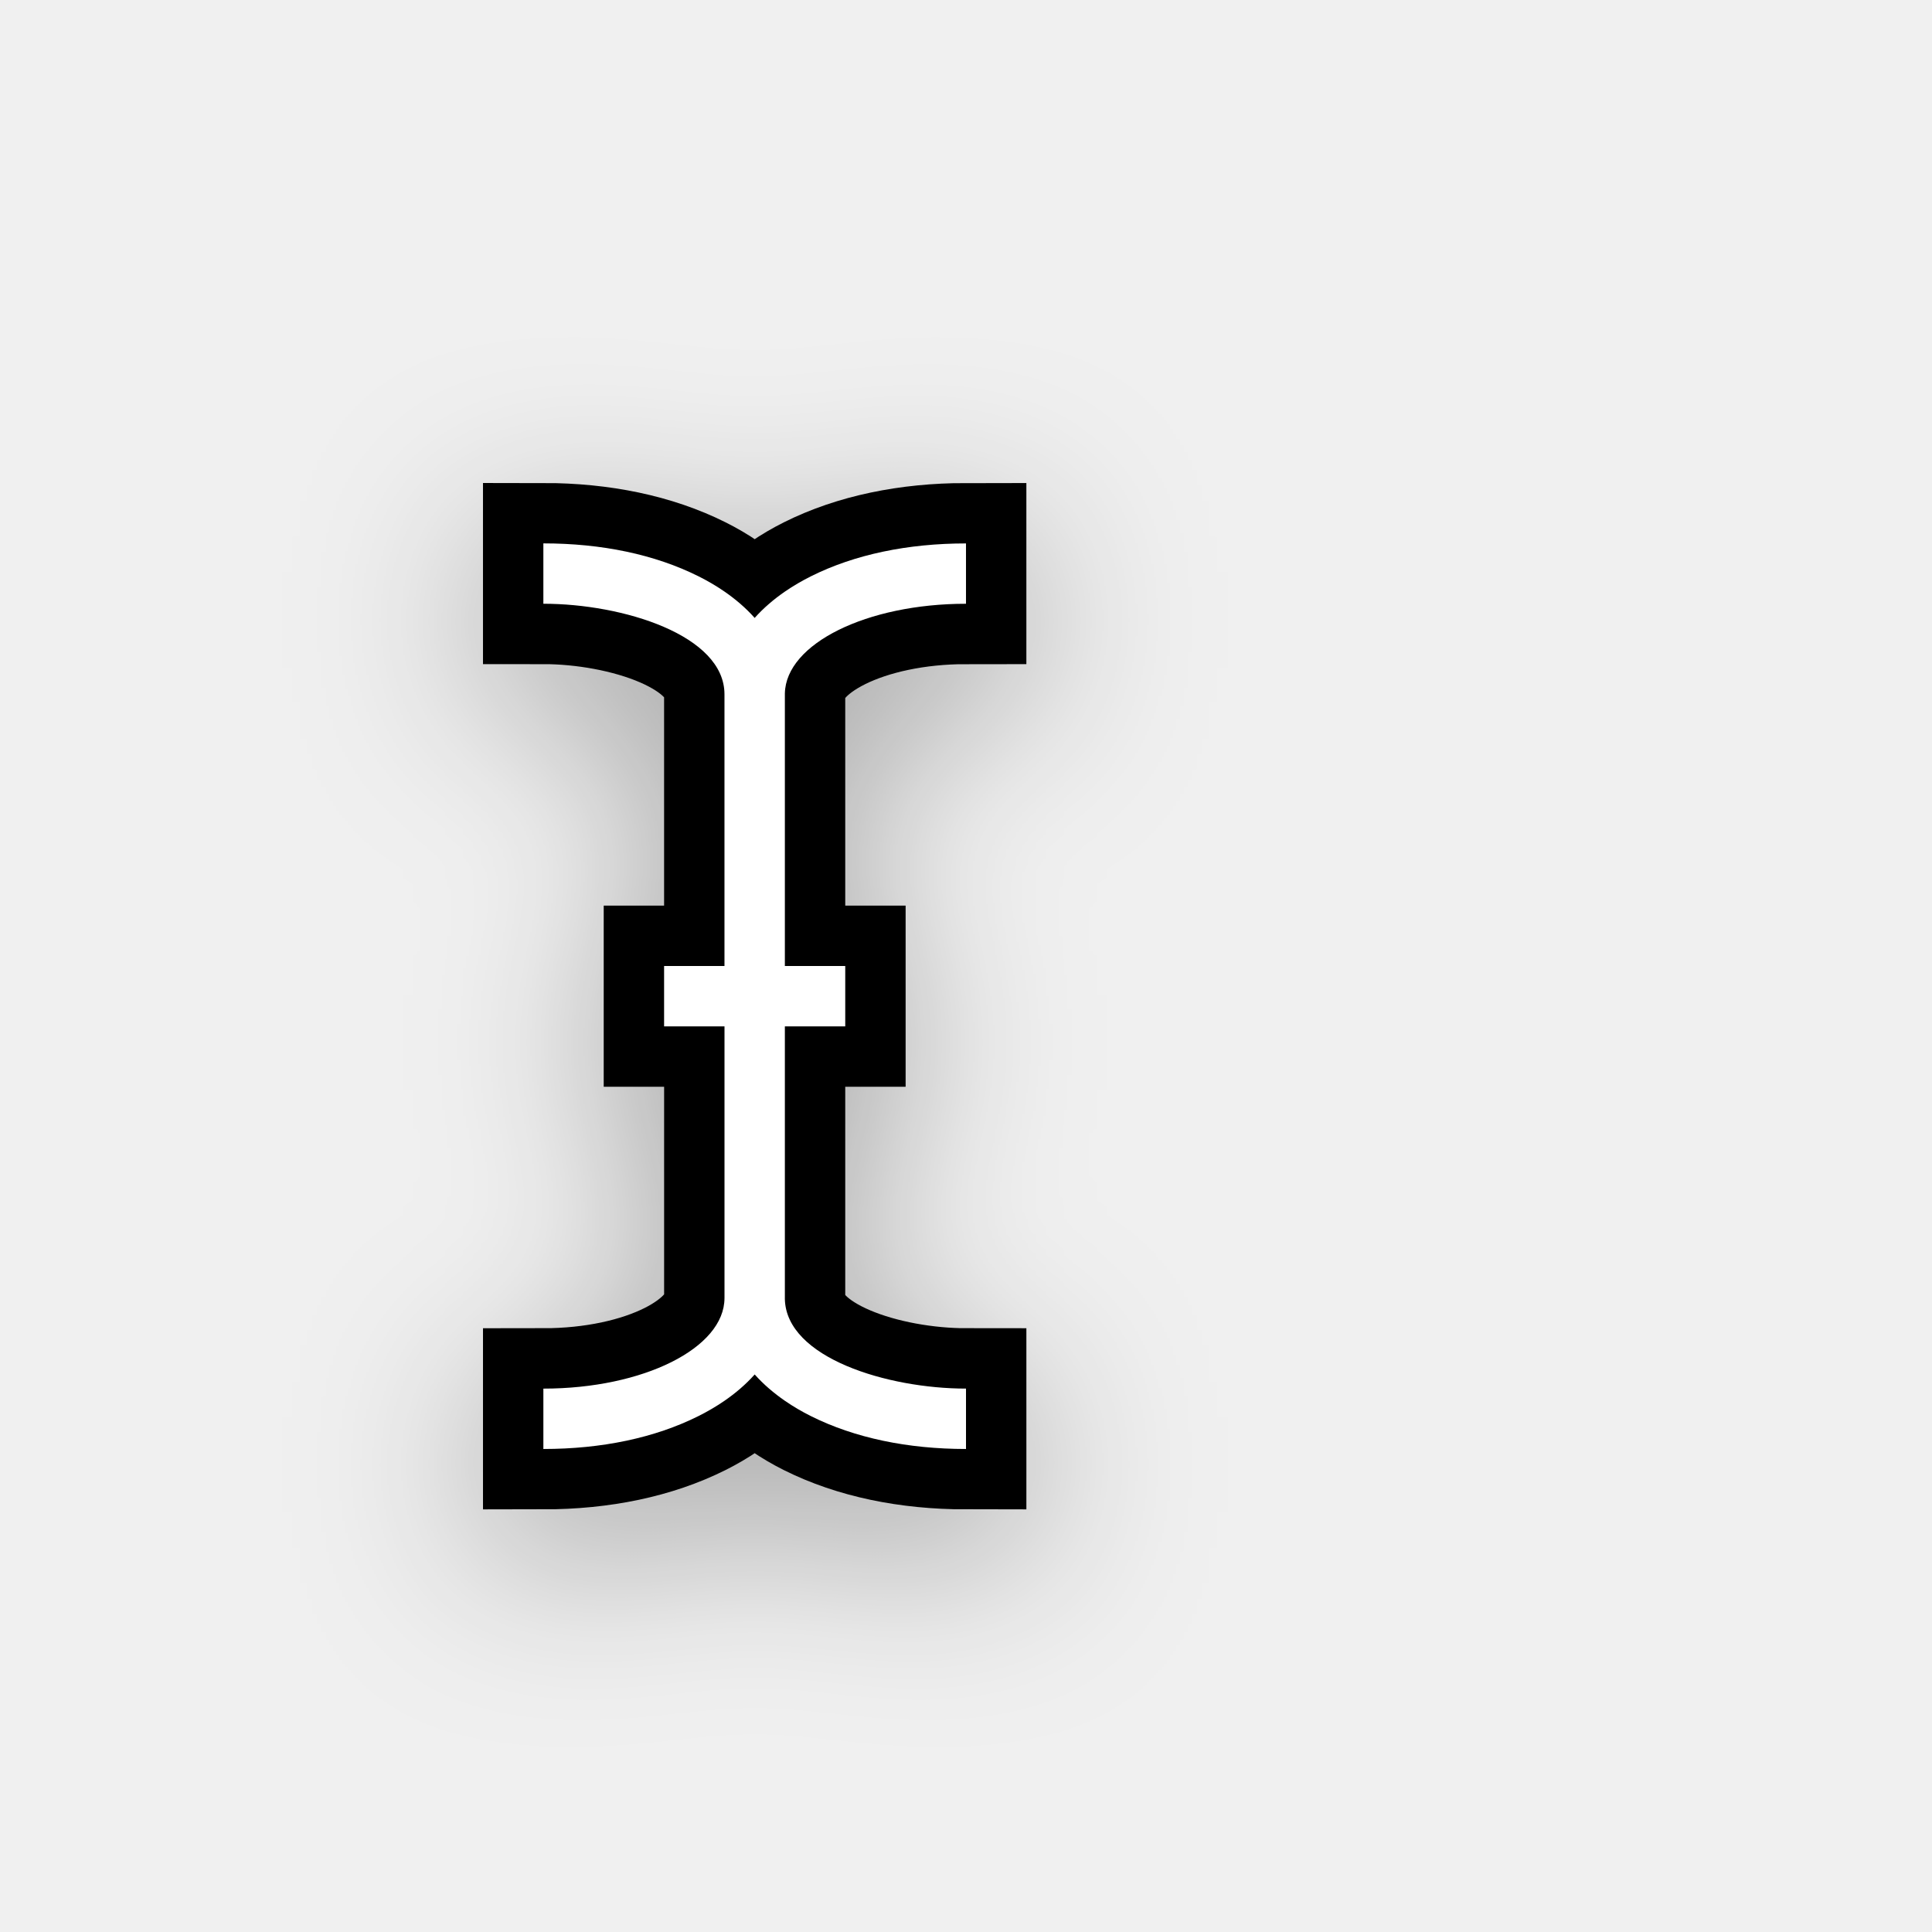
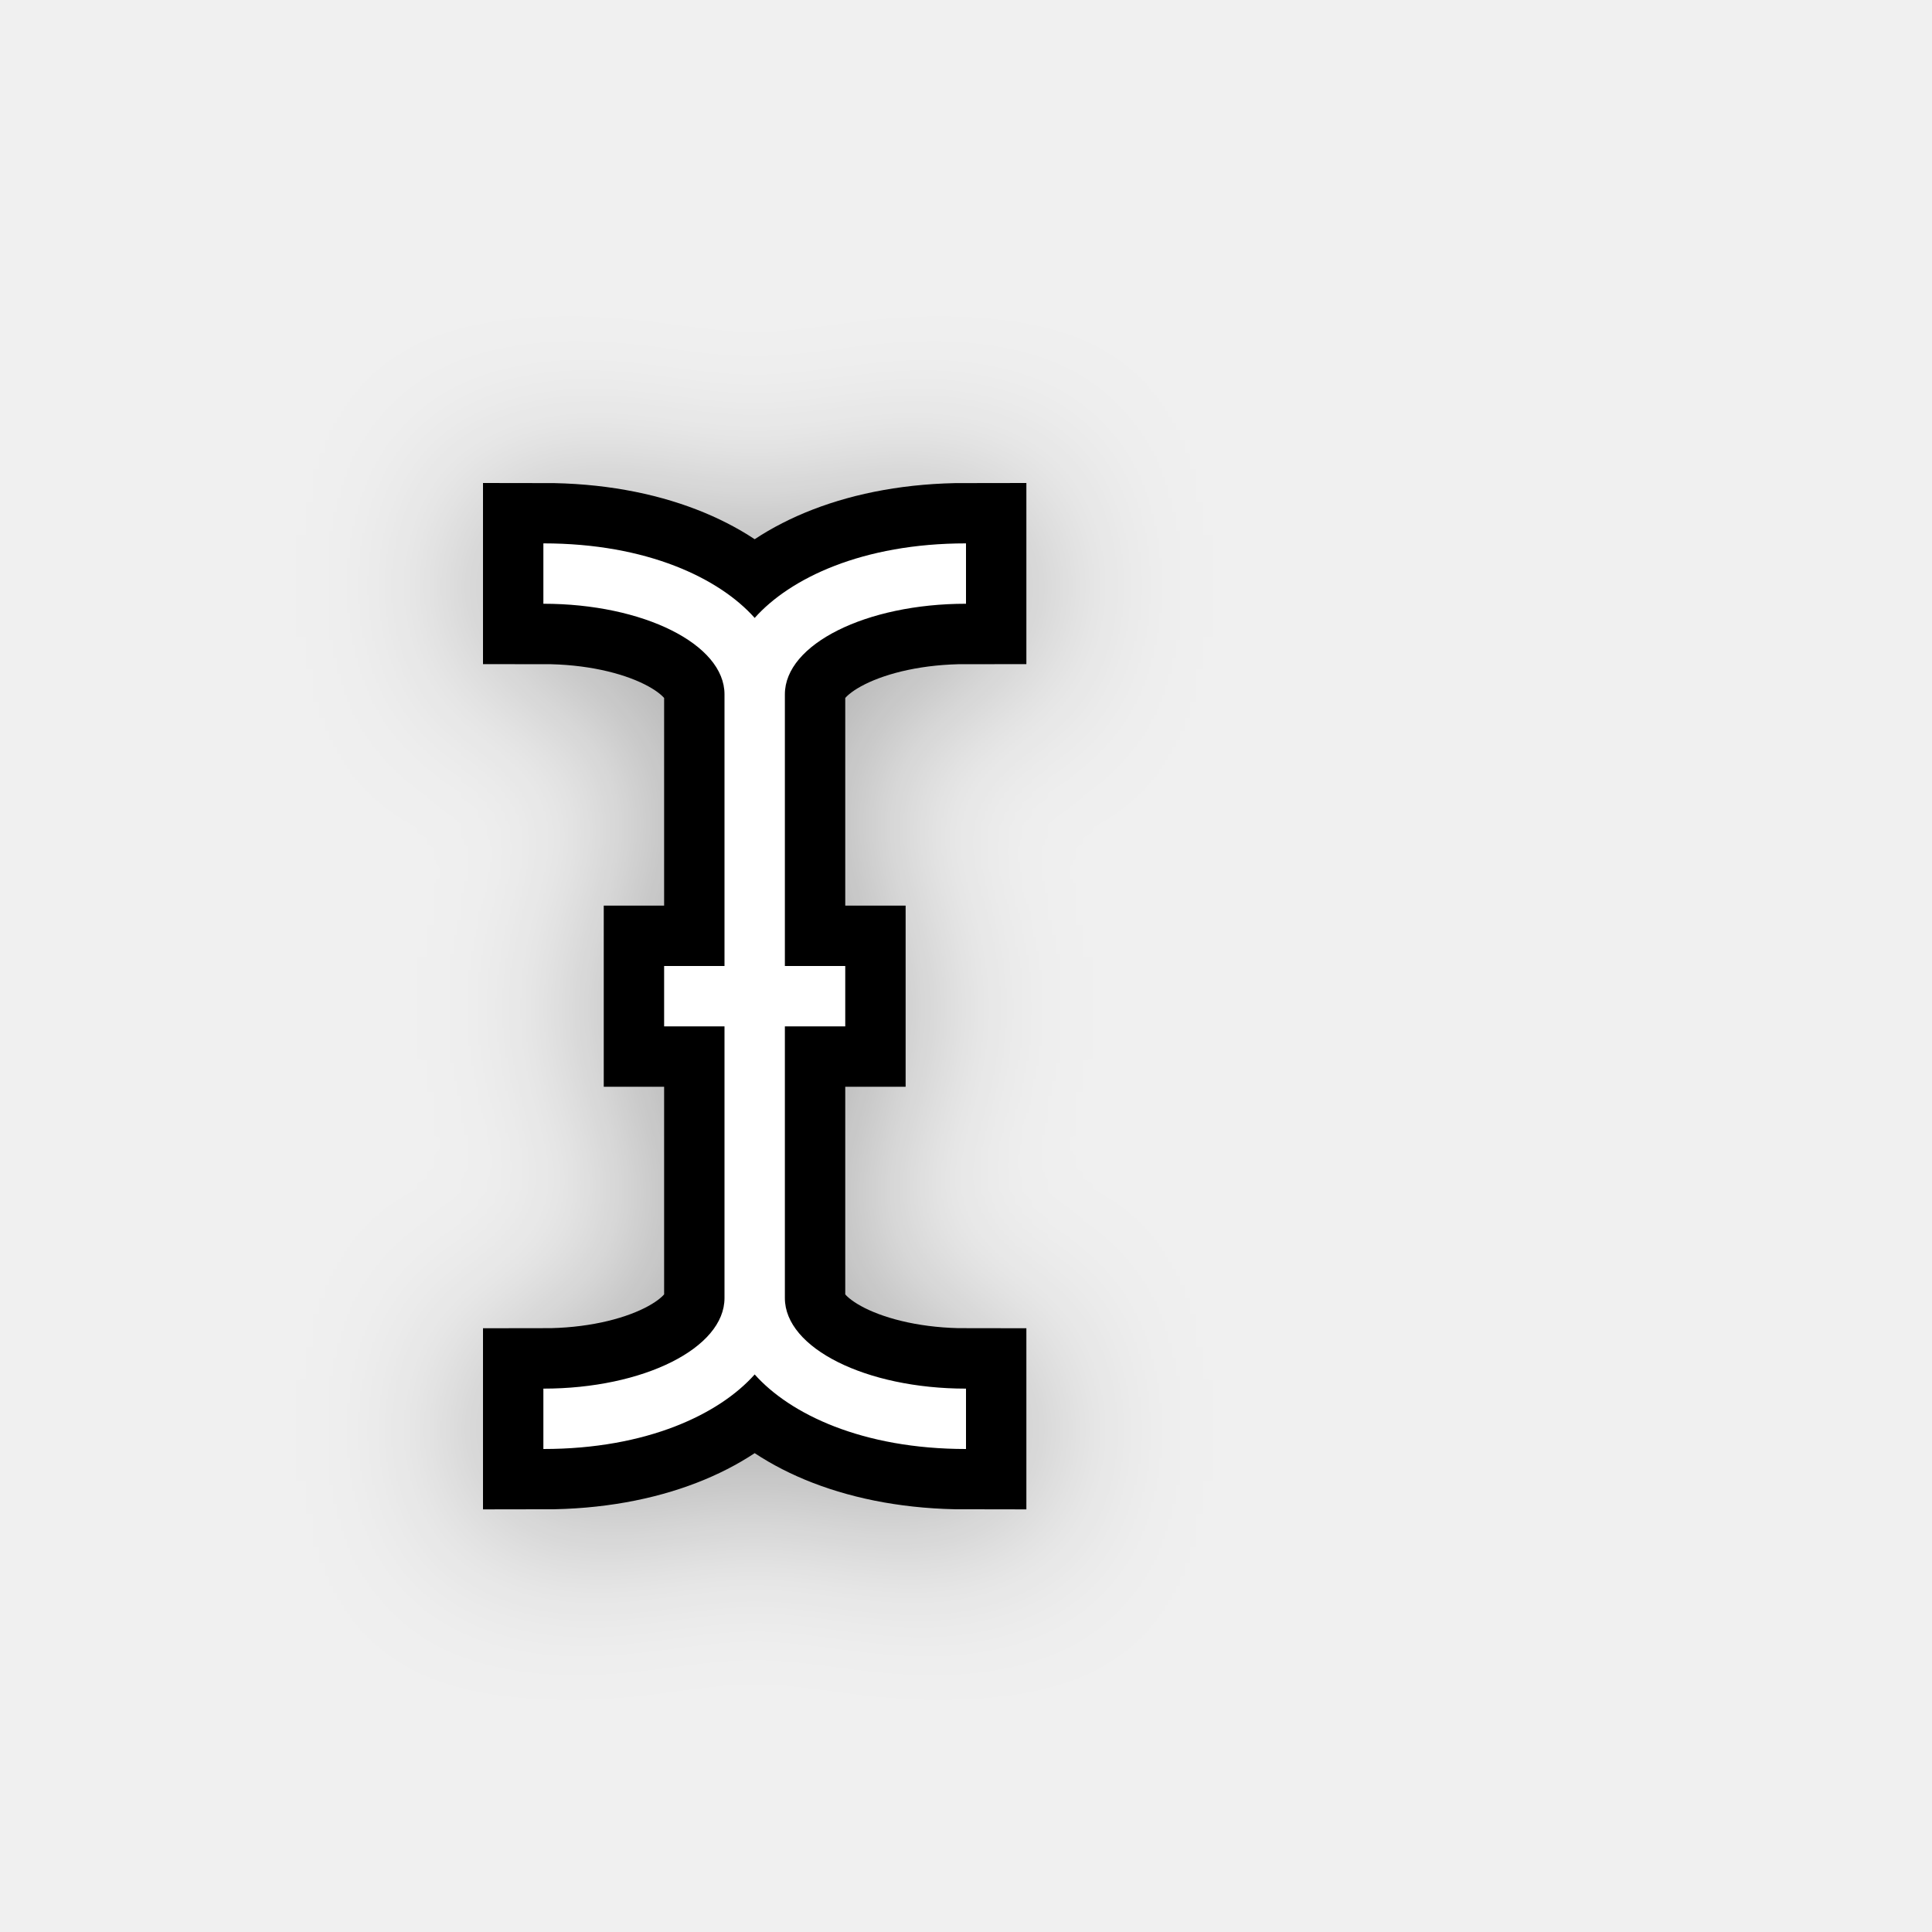
- <svg xmlns="http://www.w3.org/2000/svg" width="320" height="320" viewBox="0 0 84.667 84.667" version="1.1" id="svg1">
+ <svg xmlns="http://www.w3.org/2000/svg" width="320" height="320" viewBox="0 0 320 320" version="1.1" id="base">
  <defs id="defs1">
-     <filter style="color-interpolation-filters:sRGB" id="filter73" x="-0.354" y="-0.202" width="1.782" height="1.404">
-       <feFlood result="flood" in="SourceGraphic" flood-opacity="0.3" flood-color="rgb(0,0,0)" id="feFlood72" />
-       <feGaussianBlur result="blur" in="SourceGraphic" stdDeviation="4" id="feGaussianBlur72" />
-       <feOffset result="offset" in="blur" dx="2" dy="0" id="feOffset72" />
-       <feComposite result="comp1" operator="in" in="flood" in2="offset" id="feComposite72" />
-       <feComposite result="comp2" operator="over" in="SourceGraphic" in2="comp1" id="feComposite73" />
-     </filter>
-     <filter style="color-interpolation-filters:sRGB" id="filter3" x="-0.661" y="-0.309" width="2.322" height="1.668">
-       <feFlood result="flood" in="SourceGraphic" flood-opacity="0.302" flood-color="rgb(0,0,0)" id="feFlood2" />
-       <feGaussianBlur result="blur" in="SourceGraphic" stdDeviation="4" id="feGaussianBlur2" />
-       <feOffset result="offset" in="blur" dx="0" dy="2" id="feOffset2" />
-       <feComposite result="comp1" operator="in" in="flood" in2="offset" id="feComposite2" />
-       <feComposite result="comp2" operator="over" in="SourceGraphic" in2="comp1" id="feComposite3" />
+     <filter style="color-interpolation-filters:sRGB;" id="filter1" x="-0.621" y="-0.29" width="2.243" height="1.593">
+       <feFlood result="flood" in="SourceGraphic" flood-opacity="0.302" flood-color="rgb(0,0,0)" id="feFlood1" />
+       <feGaussianBlur result="blur" in="SourceGraphic" stdDeviation="14" id="feGaussianBlur11" />
+       <feOffset result="offset" in="blur" dx="0" dy="2" id="feOffset1" />
+       <feComposite result="comp1" operator="in" in="flood" in2="offset" id="feComposite1" />
+       <feComposite result="comp2" operator="over" in="SourceGraphic" in2="comp1" id="feComposite2" />
    </filter>
  </defs>
-   <g id="layer1">
-     <path d="m 23.812,23.813 v 2.645 c 3.481,0 7.937,1.376 7.937,3.968 v 5.16e-4 5.17e-4 4.502 7.404 h -2.646 v 2.646 H 31.75 v 7.404 4.42 0.163 c -4.25e-4,-0.027 -5.1e-4,-0.053 -5.16e-4,-0.08 -0.001,2.191 -3.554,3.968 -7.937,3.968 v 5.16e-4 2.645 c 2.549,-8.2e-5 4.878,-0.483 6.796,-1.442 0.387,-0.194 0.773,-0.417 1.142,-0.671 0.239,-0.165 0.47,-0.342 0.69,-0.532 0.224,-0.194 0.436,-0.4 0.633,-0.621 0.196,0.221 0.408,0.428 0.632,0.621 0.221,0.191 0.452,0.368 0.691,0.533 0.368,0.254 0.753,0.478 1.14,0.671 1.918,0.959 4.248,1.441 6.797,1.441 v -2.646 -5.16e-4 c -3.437,0 -7.872,-1.344 -7.938,-3.918 -5e-6,-0.003 -5e-6,-0.005 0,-0.008 -3.27e-4,-0.014 -4.99e-4,-0.029 -5.17e-4,-0.043 1.4e-5,-0.014 1.86e-4,-0.029 5.17e-4,-0.043 -5e-6,-0.003 -5e-6,-0.005 0,-0.008 v -4.45 -7.404 h 2.646 v -2.646 h -2.646 v -7.404 -4.421 -0.081 -0.082 c 2.07e-4,0.013 4.08e-4,0.026 5.16e-4,0.039 0.048,-2.175 3.587,-3.925 7.937,-3.925 v -2.644 c -2.549,8.2e-5 -4.878,0.482 -6.796,1.441 -0.387,0.194 -0.773,0.417 -1.142,0.671 -0.238,0.164 -0.47,0.341 -0.69,0.532 -0.224,0.193 -0.436,0.4 -0.633,0.621 C 32.877,26.859 32.665,26.652 32.441,26.458 32.221,26.268 31.989,26.09 31.75,25.925 31.382,25.671 30.997,25.448 30.61,25.255 28.692,24.296 26.362,23.813 23.812,23.813 Z" style="fill:#ffffff;fill-opacity:1;stroke:#000000;stroke-width:5.292;stroke-dasharray:none;stroke-opacity:1;paint-order:stroke markers fill;filter:url(#filter3)" id="path7-9-5" />
-     <rect style="display:none;fill:#000000;stroke-width:5.292;stroke-linecap:round;stroke-linejoin:round;paint-order:markers stroke fill" id="hotspot" width="2.646" height="2.646" x="31.75" y="42.333" />
+   <g id="hotspot_layer" style="display:none">
+     <rect style="fill:#000000" id="hotspot" width="10" height="10" x="120" y="160" />
+   </g>
+   <g id="beam">
+     <path d="m 90,90 v 10 c 16.569,0 30,6.716 30,15 v 45 h -10 v 10 h 10 v 45 c 0,8.284 -13.431,15 -30,15 v 10 c 17.176,0 29.174,-5.799 35,-12.35 C 130.832,234.209 142.836,240 160,240 v -10 c -16.569,0 -30,-6.716 -30,-15 v -45 h 10 v -10 h -10 v -45 c 0,-8.284 13.431,-15 30,-15 V 90 c -17.176,0 -29.174,5.799 -35,12.35 C 119.168,95.791 107.164,90 90,90 Z" style="fill:#ffffff;stroke:#000000;stroke-width:20;stroke-linecap:round;stroke-linejoin:miter;stroke-dasharray:none;stroke-opacity:1;paint-order:markers stroke fill;filter:url(#filter1)" id="path11" />
  </g>
</svg>
